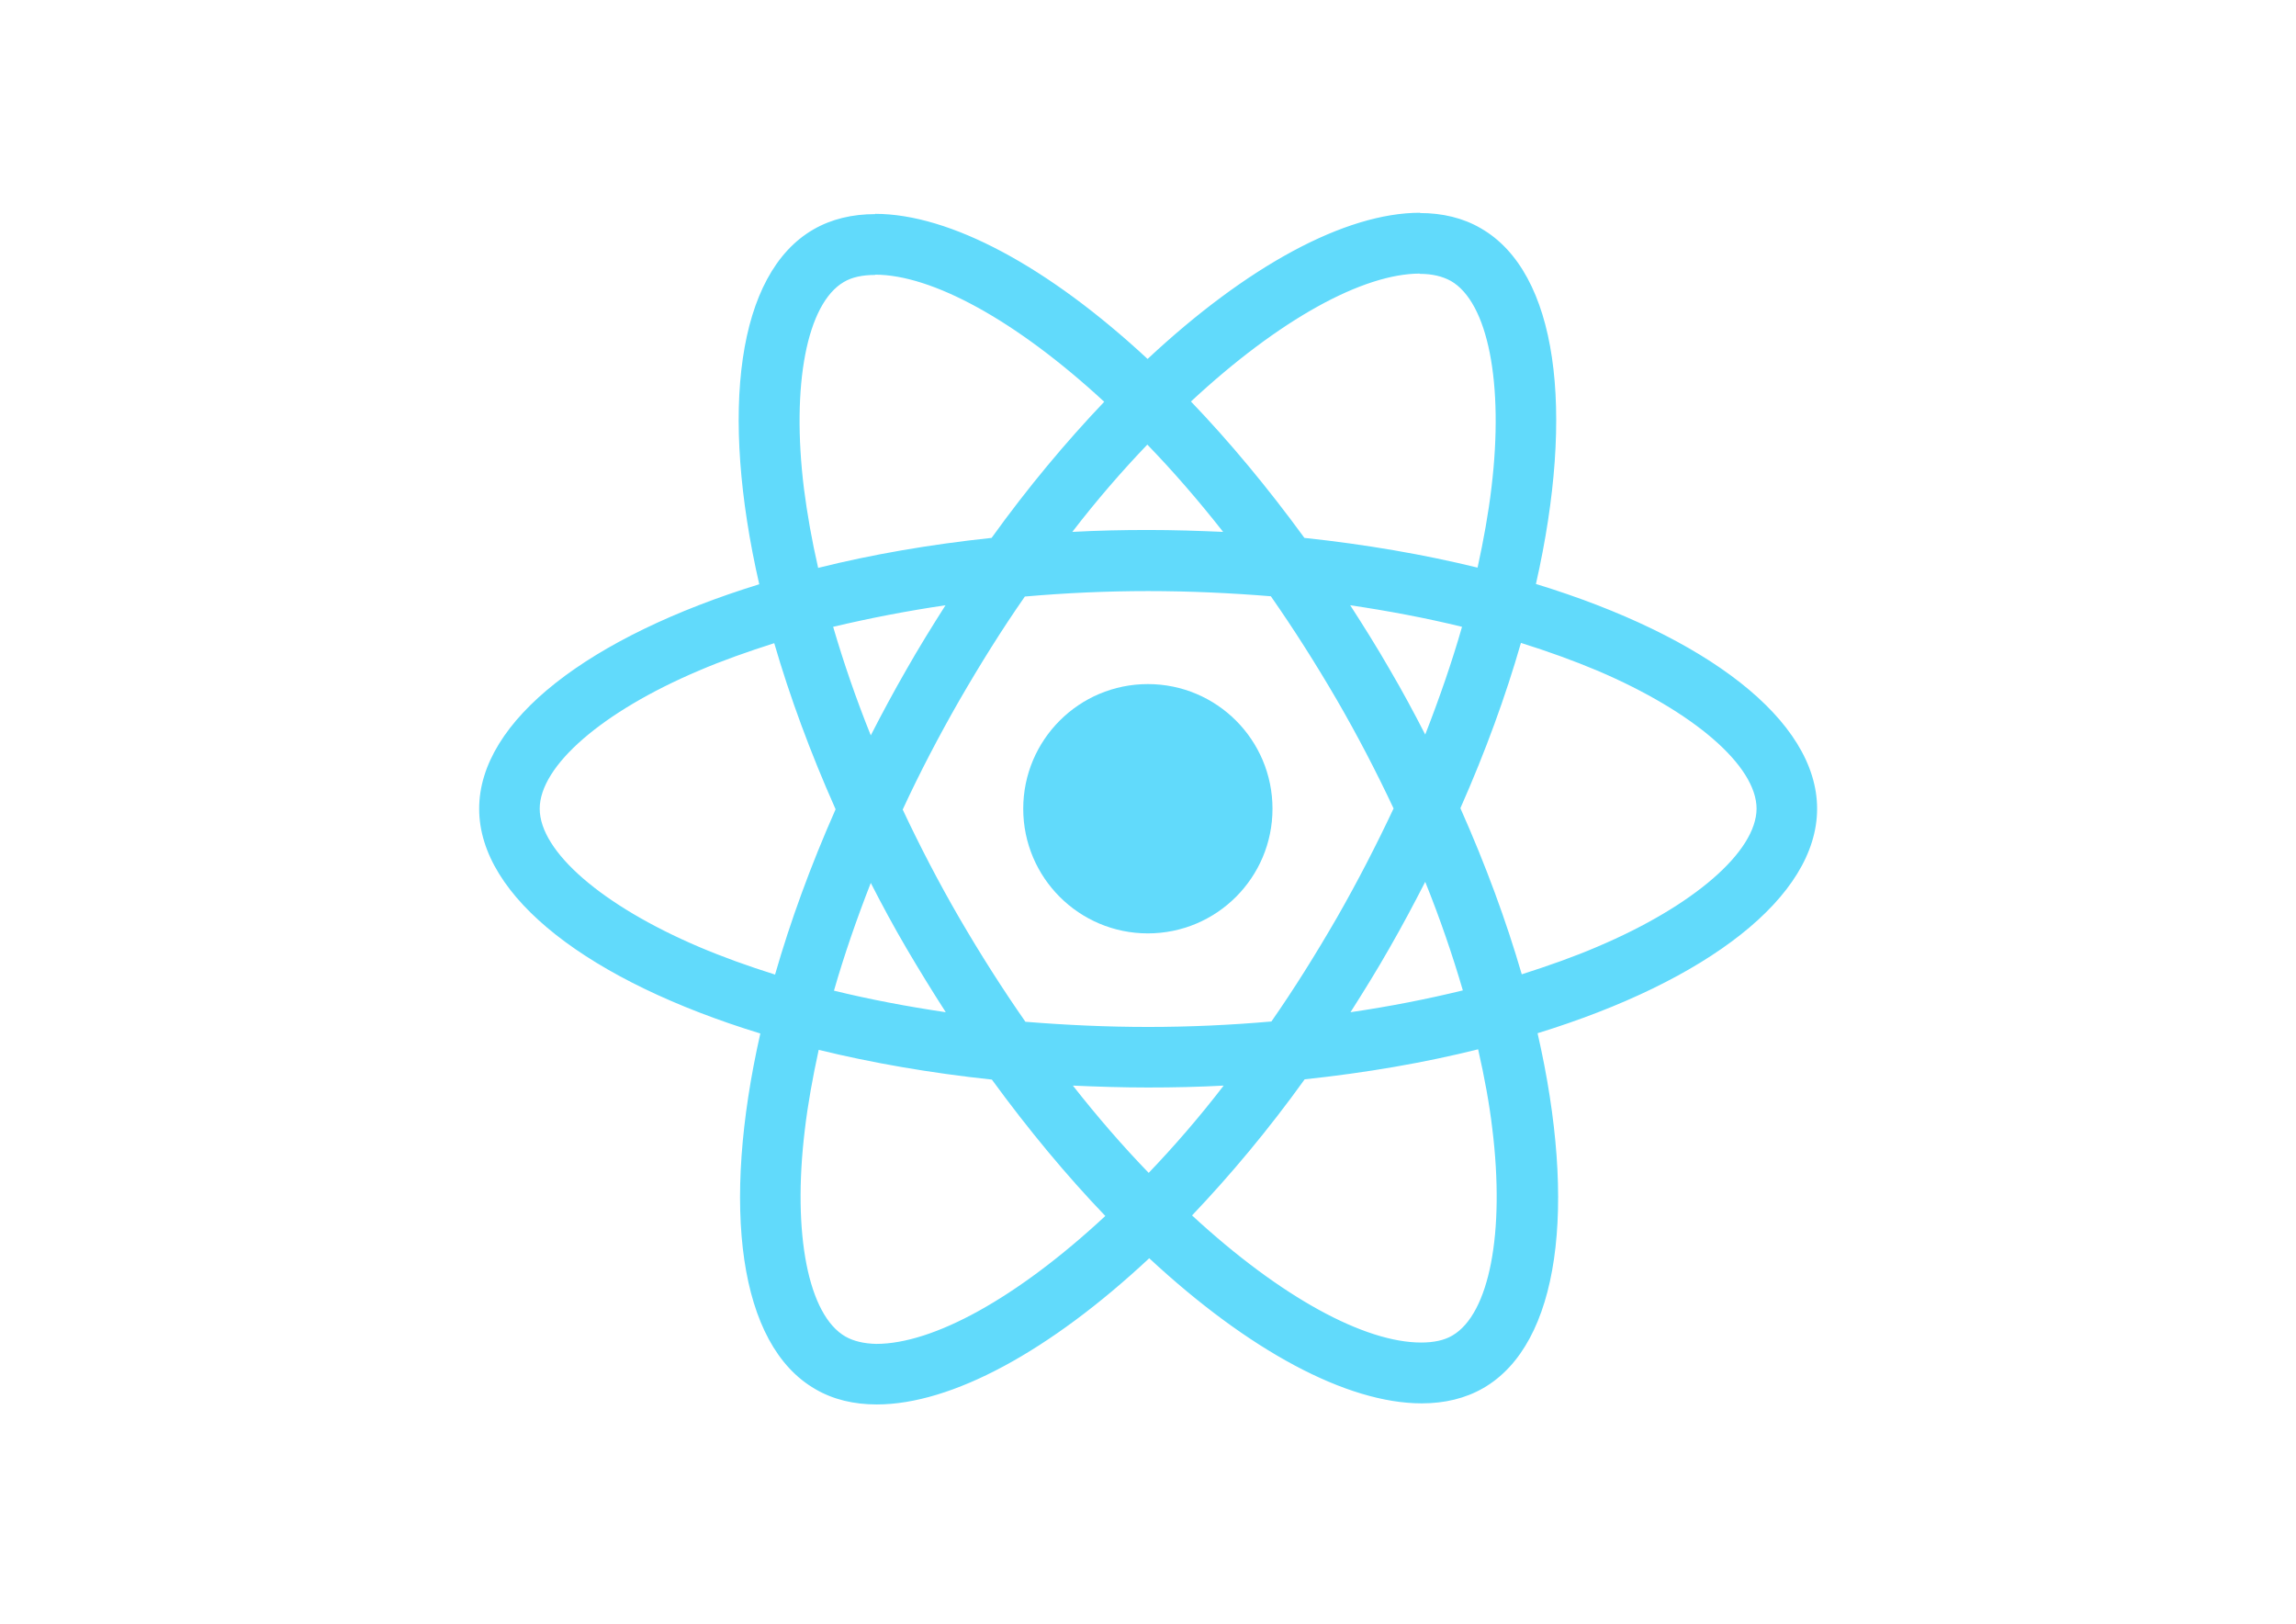
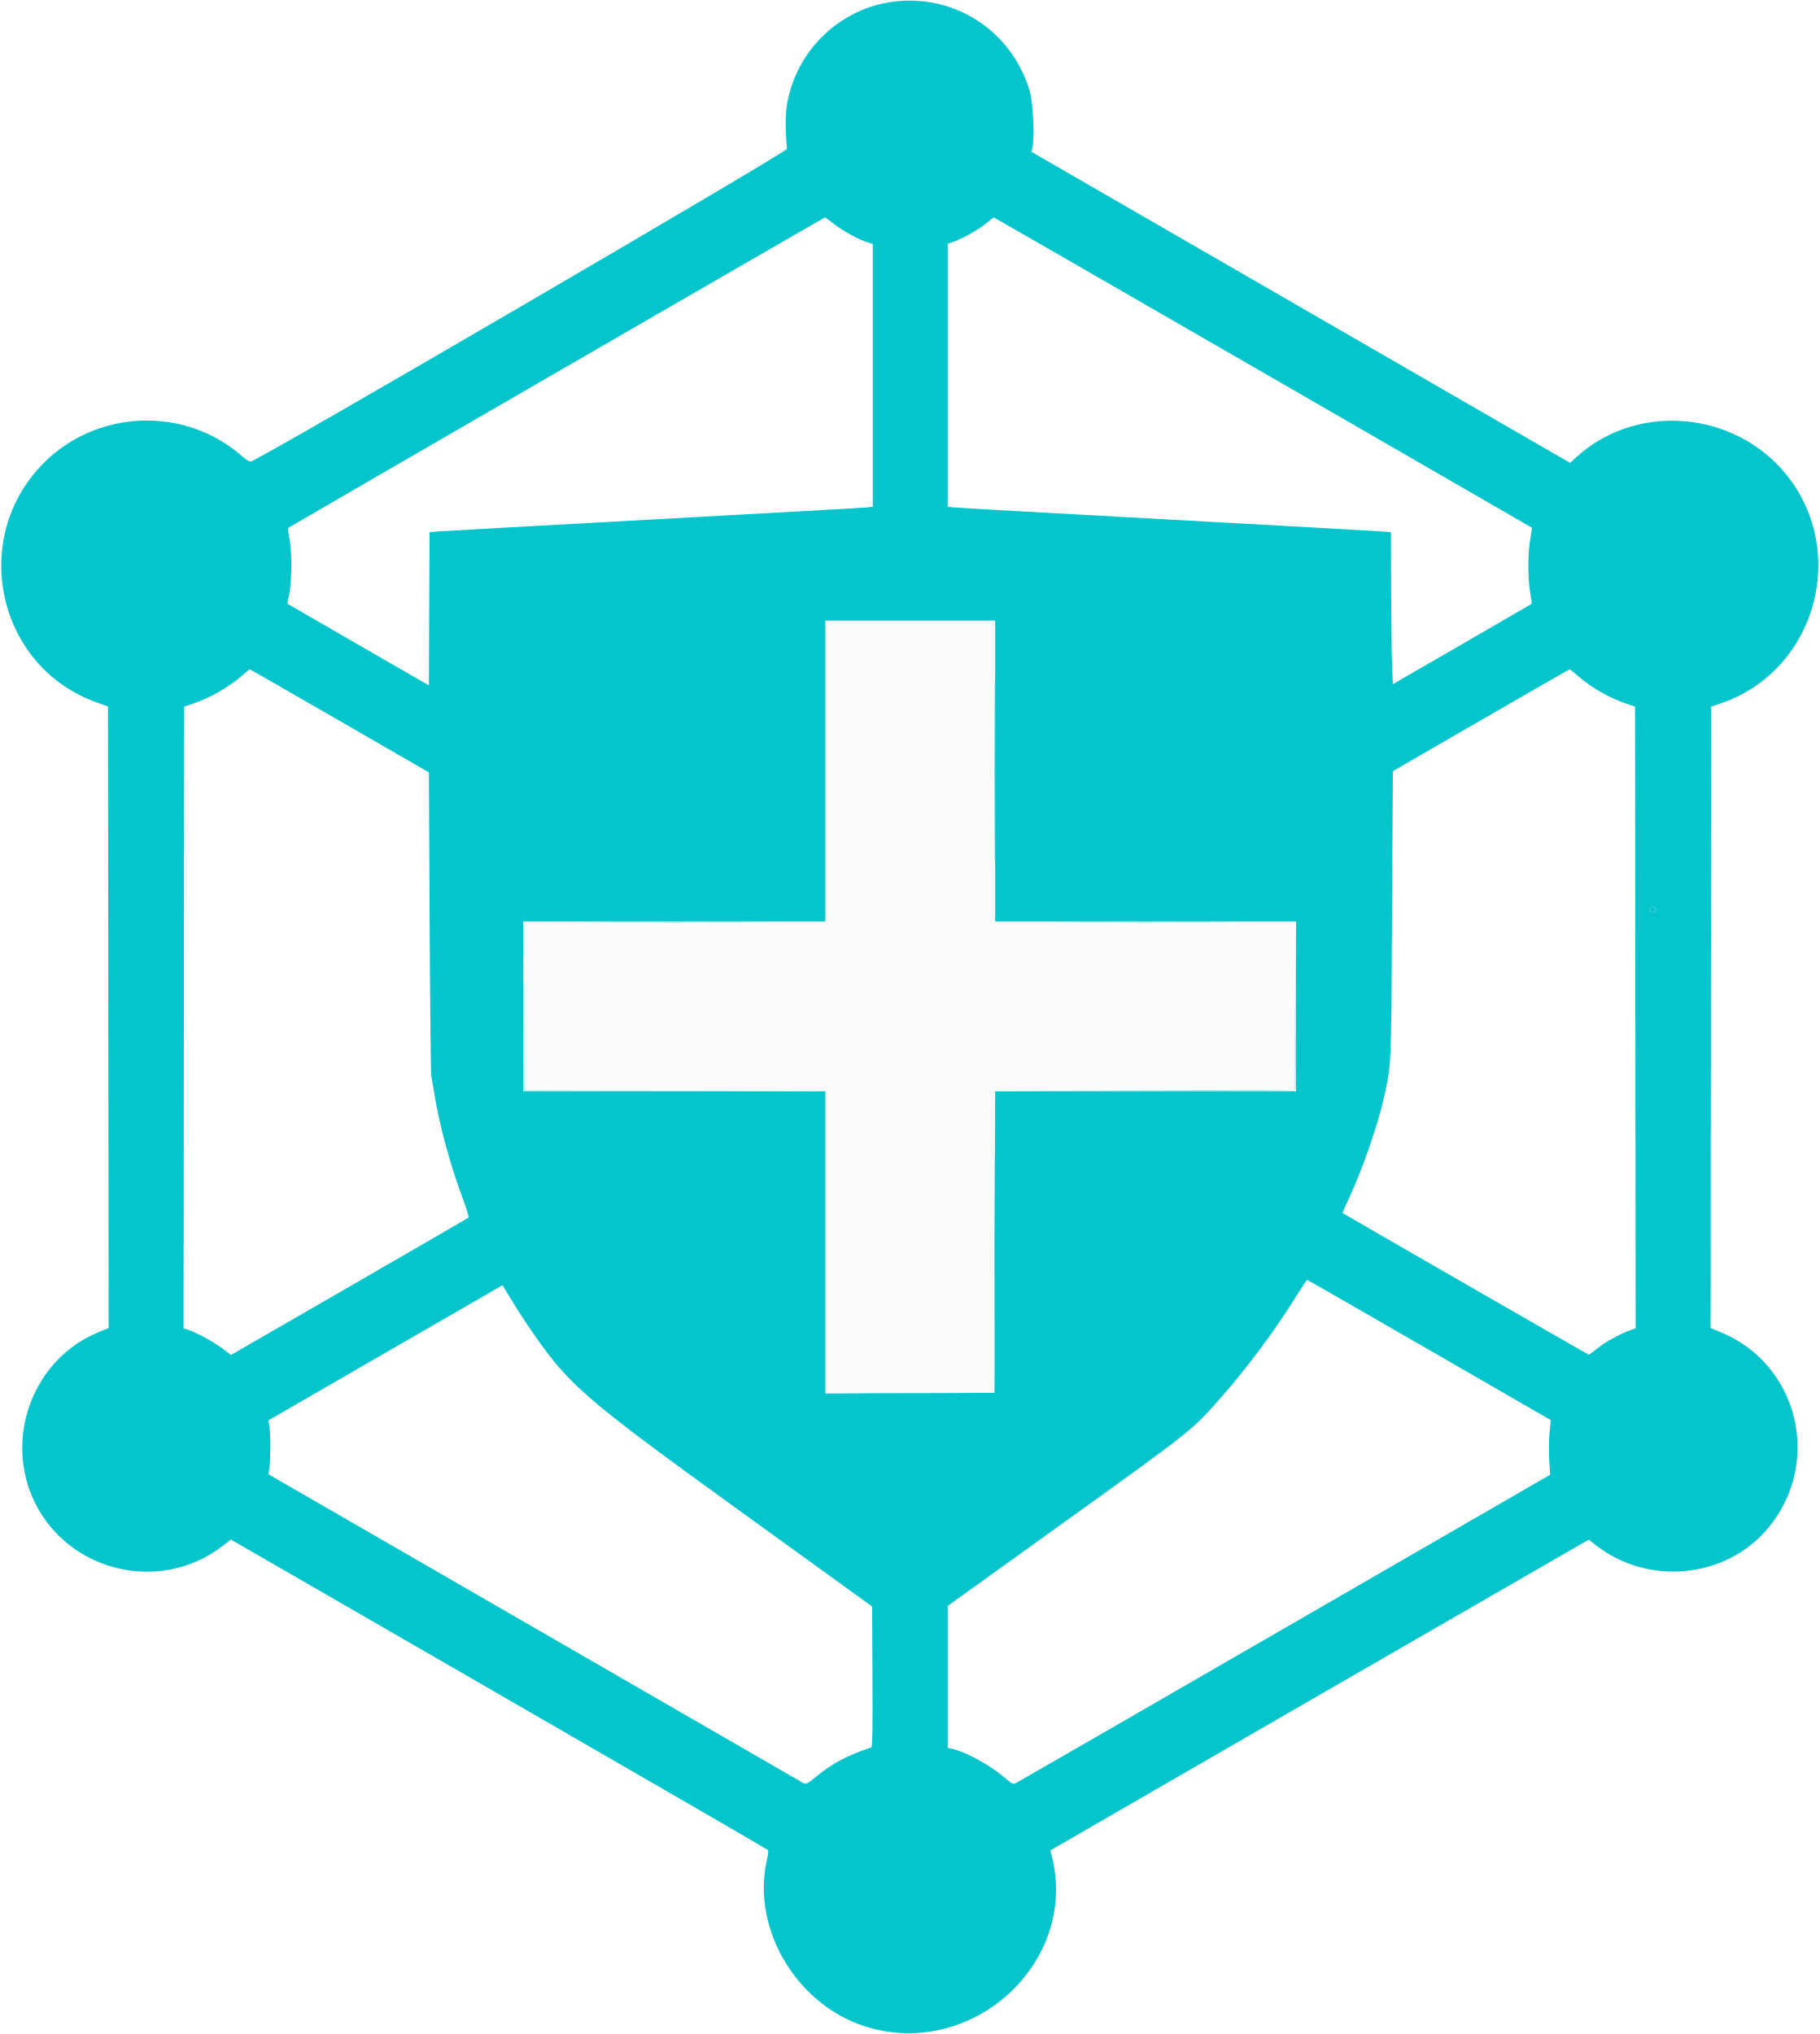
- <svg xmlns="http://www.w3.org/2000/svg" viewBox="0 0 841.9 595.3">
-   <g fill="#61DAFB">
-     <path d="M666.3 296.5c0-32.5-40.7-63.3-103.1-82.4 14.4-63.6 8-114.2-20.2-130.4-6.5-3.8-14.1-5.6-22.4-5.6v22.3c4.6 0 8.3.9 11.4 2.6 13.6 7.8 19.5 37.5 14.9 75.7-1.1 9.4-2.9 19.3-5.1 29.4-19.6-4.8-41-8.5-63.5-10.9-13.5-18.5-27.5-35.3-41.6-50 32.6-30.3 63.2-46.9 84-46.9V78c-27.5 0-63.5 19.6-99.9 53.6-36.4-33.8-72.4-53.2-99.9-53.2v22.3c20.7 0 51.4 16.5 84 46.6-14 14.7-28 31.4-41.3 49.9-22.6 2.4-44 6.1-63.6 11-2.3-10-4-19.7-5.2-29-4.7-38.2 1.1-67.9 14.6-75.8 3-1.8 6.9-2.6 11.5-2.6V78.5c-8.4 0-16 1.8-22.6 5.6-28.1 16.2-34.4 66.7-19.9 130.1-62.2 19.2-102.7 49.9-102.7 82.3 0 32.5 40.7 63.3 103.1 82.4-14.4 63.6-8 114.2 20.2 130.4 6.5 3.8 14.1 5.6 22.5 5.6 27.5 0 63.5-19.6 99.9-53.6 36.4 33.8 72.4 53.2 99.9 53.2 8.4 0 16-1.8 22.6-5.6 28.1-16.2 34.4-66.7 19.9-130.1 62-19.1 102.5-49.9 102.5-82.3zm-130.2-66.7c-3.7 12.9-8.3 26.2-13.5 39.5-4.1-8-8.4-16-13.1-24-4.6-8-9.5-15.8-14.4-23.4 14.2 2.1 27.9 4.7 41 7.9zm-45.8 106.5c-7.8 13.5-15.8 26.3-24.1 38.2-14.9 1.3-30 2-45.2 2-15.1 0-30.2-.7-45-1.9-8.3-11.9-16.4-24.6-24.2-38-7.6-13.1-14.5-26.4-20.8-39.8 6.2-13.4 13.2-26.8 20.7-39.9 7.8-13.5 15.8-26.3 24.1-38.2 14.9-1.3 30-2 45.2-2 15.1 0 30.2.7 45 1.9 8.3 11.9 16.4 24.6 24.2 38 7.6 13.1 14.5 26.4 20.8 39.8-6.3 13.4-13.2 26.8-20.7 39.9zm32.3-13c5.4 13.4 10 26.8 13.8 39.8-13.1 3.2-26.9 5.9-41.2 8 4.9-7.7 9.8-15.6 14.4-23.7 4.6-8 8.9-16.1 13-24.1zM421.2 430c-9.3-9.6-18.6-20.3-27.8-32 9 .4 18.2.7 27.5.7 9.4 0 18.7-.2 27.8-.7-9 11.7-18.3 22.4-27.5 32zm-74.4-58.9c-14.2-2.1-27.9-4.7-41-7.9 3.7-12.9 8.3-26.2 13.5-39.5 4.1 8 8.4 16 13.1 24 4.7 8 9.5 15.8 14.4 23.4zM420.7 163c9.3 9.6 18.6 20.3 27.8 32-9-.4-18.2-.7-27.5-.7-9.4 0-18.7.2-27.8.7 9-11.7 18.3-22.4 27.5-32zm-74 58.9c-4.9 7.7-9.8 15.6-14.4 23.7-4.6 8-8.9 16-13 24-5.4-13.4-10-26.8-13.8-39.8 13.1-3.1 26.9-5.8 41.2-7.9zm-90.5 125.2c-35.4-15.1-58.3-34.9-58.3-50.6 0-15.7 22.9-35.6 58.3-50.6 8.6-3.7 18-7 27.7-10.1 5.7 19.6 13.2 40 22.5 60.9-9.2 20.8-16.6 41.1-22.2 60.6-9.9-3.1-19.3-6.5-28-10.2zM310 490c-13.6-7.8-19.5-37.5-14.9-75.7 1.1-9.4 2.9-19.3 5.1-29.4 19.6 4.8 41 8.5 63.5 10.9 13.5 18.5 27.5 35.3 41.6 50-32.6 30.3-63.2 46.9-84 46.9-4.5-.1-8.3-1-11.3-2.7zm237.2-76.2c4.7 38.2-1.1 67.9-14.6 75.8-3 1.8-6.9 2.6-11.5 2.6-20.7 0-51.4-16.5-84-46.6 14-14.7 28-31.4 41.3-49.9 22.6-2.4 44-6.1 63.6-11 2.3 10.1 4.1 19.8 5.2 29.1zm38.5-66.7c-8.6 3.7-18 7-27.7 10.1-5.7-19.6-13.2-40-22.5-60.9 9.2-20.8 16.6-41.1 22.2-60.6 9.9 3.1 19.3 6.5 28.1 10.2 35.4 15.1 58.3 34.9 58.3 50.6-.1 15.7-23 35.6-58.4 50.6zM320.8 78.4z" />
-     <circle cx="420.9" cy="296.5" r="45.7" />
-     <path d="M520.5 78.1z" />
+ <svg xmlns="http://www.w3.org/2000/svg" id="svg" version="1.1" width="400" height="447.22" viewBox="0, 0, 400,447.22">
+   <g id="svgg">
+     <path id="path0" d="M181.652 136.628 C 181.551 136.728,181.469 151.677,181.469 169.847 L 181.469 202.883 148.387 202.883 L 115.305 202.883 115.305 221.277 L 115.305 239.671 148.387 239.671 L 181.469 239.671 181.469 272.889 L 181.469 306.108 200.000 306.108 L 218.531 306.108 218.531 272.889 L 218.531 239.671 251.613 239.671 L 284.695 239.671 284.695 221.277 L 284.695 202.883 251.613 202.883 L 218.531 202.883 218.531 169.664 L 218.531 136.445 200.183 136.445 C 190.092 136.445,181.752 136.527,181.652 136.628 " stroke="none" fill="#fbfbfb" fill-rule="evenodd" />
+     <path id="path1" d="M196.984 0.300 C 184.988 1.585,175.156 10.848,173.069 22.829 C 172.660 25.178,172.648 28.305,173.031 32.735 C 173.088 33.405,57.555 100.797,55.154 101.494 C 54.892 101.570,54.064 101.053,53.113 100.220 C 40.618 89.287,21.362 89.997,9.594 101.826 C -6.849 118.356,-0.608 146.633,21.202 154.421 L 23.747 155.329 23.817 223.664 L 23.886 291.999 21.657 292.910 C 7.257 298.798,0.738 316.296,7.688 330.405 C 15.222 345.699,35.228 350.379,48.790 340.020 L 50.772 338.507 109.600 372.452 C 141.956 391.121,168.572 406.532,168.747 406.699 C 168.988 406.927,168.965 407.434,168.652 408.785 C 165.021 424.464,175.711 441.753,191.642 445.970 C 214.685 452.068,236.865 431.102,231.342 408.442 L 230.958 406.864 231.814 406.346 C 232.873 405.705,345.747 340.557,347.842 339.377 L 349.355 338.525 350.724 339.614 C 362.236 348.774,379.484 347.133,388.751 335.998 C 400.743 321.589,395.466 299.911,378.253 292.873 L 376.114 291.999 376.183 223.678 L 376.253 155.358 378.259 154.682 C 400.150 147.311,407.034 119.139,391.036 102.394 C 379.223 90.029,359.108 89.134,346.714 100.422 L 345.230 101.773 286.016 67.582 L 226.802 33.391 226.990 32.550 C 227.519 30.196,227.146 22.437,226.384 19.918 C 222.471 6.991,210.304 -1.128,196.984 0.300 M183.352 49.231 C 185.418 50.827,188.895 52.733,190.734 53.277 L 191.901 53.622 191.901 82.522 L 191.901 111.422 190.460 111.577 C 189.667 111.662,168.696 112.842,143.857 114.200 C 119.019 115.558,97.739 116.745,96.570 116.839 L 94.445 117.009 94.374 133.857 L 94.303 150.704 78.792 141.755 C 70.261 136.833,63.248 132.779,63.207 132.745 C 63.167 132.711,63.338 131.769,63.588 130.652 C 64.195 127.936,64.213 121.168,63.621 118.325 C 63.385 117.193,63.280 116.173,63.388 116.059 C 63.539 115.900,181.109 47.885,181.396 47.791 C 181.431 47.779,182.312 48.427,183.352 49.231 M277.647 81.860 C 310.137 100.609,336.764 115.984,336.819 116.025 C 336.874 116.066,336.719 117.187,336.475 118.517 C 335.912 121.584,335.902 127.109,336.453 130.269 C 336.684 131.593,336.835 132.714,336.789 132.760 C 336.743 132.806,329.852 136.801,321.476 141.639 L 306.246 150.434 306.077 146.116 C 305.984 143.741,305.892 136.221,305.871 129.404 L 305.834 117.010 303.706 116.839 C 302.536 116.745,281.256 115.558,256.417 114.200 C 231.579 112.842,210.607 111.662,209.815 111.577 L 208.373 111.422 208.373 82.500 L 208.373 53.577 209.403 53.247 C 211.313 52.636,215.111 50.527,216.758 49.165 C 217.658 48.421,218.434 47.803,218.484 47.791 C 218.534 47.779,245.157 63.110,277.647 81.860 M218.806 169.526 L 218.806 202.608 251.887 202.608 L 284.969 202.608 284.969 221.277 L 284.969 239.945 251.889 239.945 L 218.808 239.945 218.738 273.095 L 218.668 306.246 200.069 306.316 L 181.469 306.387 181.469 273.166 L 181.469 239.945 148.250 239.945 L 115.031 239.945 115.031 221.277 L 115.031 202.608 148.250 202.608 L 181.469 202.608 181.469 169.526 L 181.469 136.445 200.137 136.445 L 218.806 136.445 218.806 169.526 M74.674 158.494 L 94.303 169.830 94.470 202.760 C 94.561 220.871,94.726 236.122,94.836 236.651 C 94.946 237.179,95.279 239.094,95.576 240.906 C 96.671 247.582,99.008 256.145,101.745 263.510 C 102.562 265.707,103.137 267.593,103.022 267.702 C 102.908 267.812,91.109 274.655,76.803 282.909 L 50.791 297.917 48.937 296.521 C 47.002 295.063,43.154 292.961,41.386 292.394 L 40.356 292.064 40.425 223.711 L 40.494 155.358 42.498 154.683 C 46.293 153.405,50.496 150.981,53.397 148.396 C 54.152 147.723,54.832 147.170,54.907 147.166 C 54.983 147.162,63.878 152.260,74.674 158.494 M346.903 148.573 C 349.863 151.167,353.800 153.437,357.499 154.682 L 359.506 155.358 359.575 223.695 L 359.644 292.032 358.340 292.517 C 356.006 293.386,352.912 295.109,351.179 296.505 C 350.246 297.257,349.419 297.872,349.341 297.872 C 349.241 297.872,295.761 267.095,295.194 266.711 C 295.155 266.685,295.666 265.501,296.330 264.080 C 299.543 257.199,302.869 247.678,304.302 241.264 C 305.932 233.970,305.896 234.773,306.078 200.839 L 306.246 169.557 325.601 158.367 C 336.246 152.213,345.029 147.172,345.119 147.165 C 345.208 147.157,346.011 147.791,346.903 148.573 M364.173 199.996 C 364.173 200.602,363.319 200.904,362.872 200.456 C 362.410 199.995,362.866 199.265,363.554 199.363 C 363.959 199.421,364.173 199.639,364.173 199.996 M314.266 296.828 L 340.997 312.255 340.780 314.192 C 340.532 316.405,340.503 319.343,340.701 322.252 L 340.837 324.256 282.361 358.037 C 250.199 376.616,223.615 391.945,223.286 392.101 C 222.770 392.345,222.466 392.193,221.090 391.011 C 217.856 388.232,212.782 385.387,209.677 384.612 L 208.373 384.286 208.373 368.690 L 208.373 353.093 234.248 334.503 C 262.011 314.556,262.040 314.534,268.091 307.706 C 273.894 301.158,280.035 292.943,284.725 285.455 C 286.122 283.225,287.325 281.400,287.399 281.400 C 287.473 281.400,299.563 288.342,314.266 296.828 M115.935 291.252 C 125.010 304.616,127.531 306.815,163.966 333.142 L 191.764 353.229 191.835 368.661 C 191.891 380.867,191.834 384.116,191.560 384.208 C 186.394 385.934,183.124 387.656,179.601 390.506 C 177.322 392.349,177.233 392.392,176.547 391.998 C 176.159 391.774,149.556 376.415,117.429 357.867 L 59.018 324.142 59.228 322.743 C 59.496 320.954,59.499 315.443,59.232 313.658 L 59.028 312.286 84.761 297.431 L 110.495 282.576 112.225 285.457 C 113.177 287.042,114.846 289.649,115.935 291.252 " stroke="none" fill="#04c4cc" fill-rule="evenodd" />
+     <path id="path2" d="M115.165 221.414 L 115.168 239.808 148.387 239.809 L 181.606 239.811 148.458 239.740 L 115.309 239.668 115.236 221.344 L 115.162 203.020 115.165 221.414 M284.761 221.207 L 284.695 239.668 251.544 239.739 L 218.394 239.810 251.553 239.878 C 277.877 239.931,284.739 239.874,284.843 239.602 C 284.915 239.413,284.941 231.043,284.901 221.002 L 284.828 202.745 284.761 221.207 " stroke="none" fill="#8ce4e4" fill-rule="evenodd" />
+     <path id="path3" d="M131.868 202.814 C 141.052 202.854,156.001 202.854,165.086 202.814 C 174.172 202.774,166.658 202.741,148.387 202.741 C 130.117 202.741,122.683 202.774,131.868 202.814 M235.072 202.814 C 244.245 202.854,259.255 202.854,268.428 202.814 C 277.601 202.774,270.096 202.741,251.750 202.741 C 233.404 202.741,225.899 202.774,235.072 202.814 M190.872 306.314 C 195.968 306.356,204.307 306.356,209.403 306.314 C 214.499 306.272,210.329 306.238,200.137 306.238 C 189.945 306.238,185.776 306.272,190.872 306.314 " stroke="none" fill="#54d5dd" fill-rule="evenodd" />
+     <path id="path4" d="M218.664 169.526 C 218.664 187.797,218.697 195.312,218.737 186.226 C 218.777 177.140,218.777 162.191,218.737 153.007 C 218.697 143.822,218.664 151.256,218.664 169.526 M362.763 199.725 C 362.668 199.972,362.717 200.301,362.872 200.456 C 363.319 200.904,364.173 200.602,364.173 199.996 C 364.173 199.298,363.012 199.074,362.763 199.725 M218.664 273.027 C 218.664 291.297,218.697 298.812,218.737 289.726 C 218.777 280.640,218.777 265.692,218.737 256.507 C 218.697 247.323,218.664 254.756,218.664 273.027 " stroke="none" fill="#0cc4cc" fill-rule="evenodd" />
  </g>
</svg>
